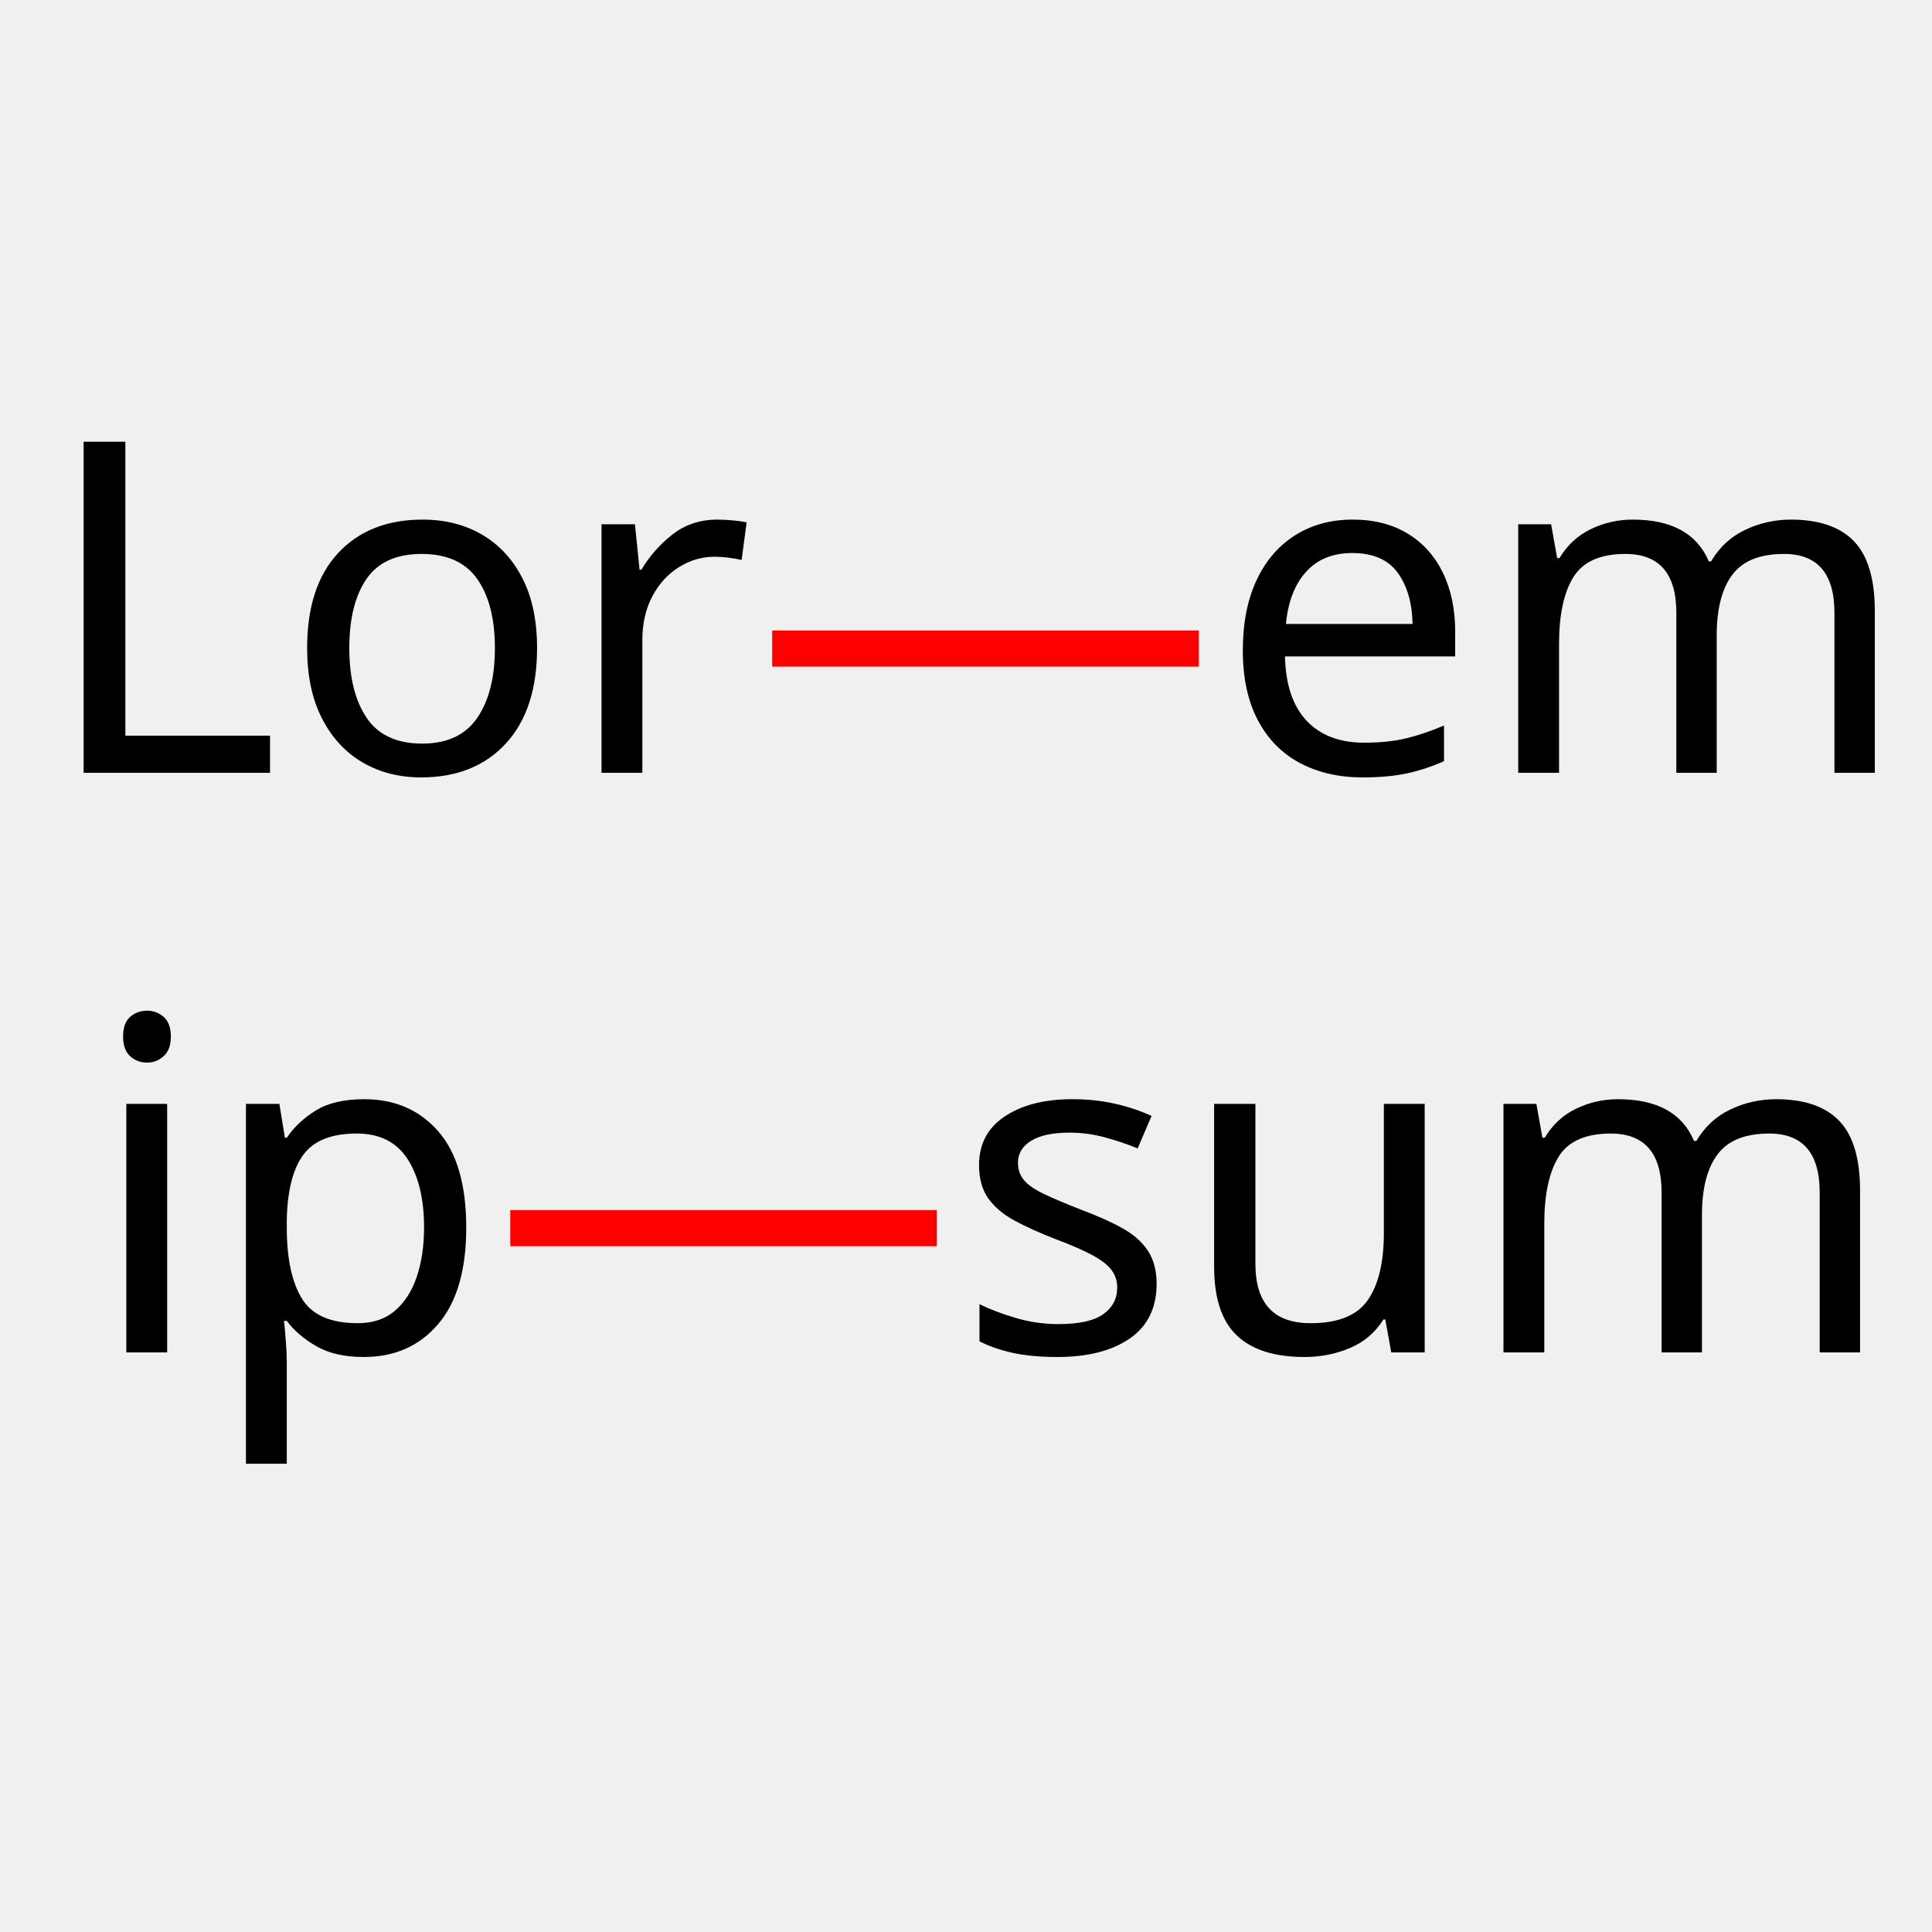
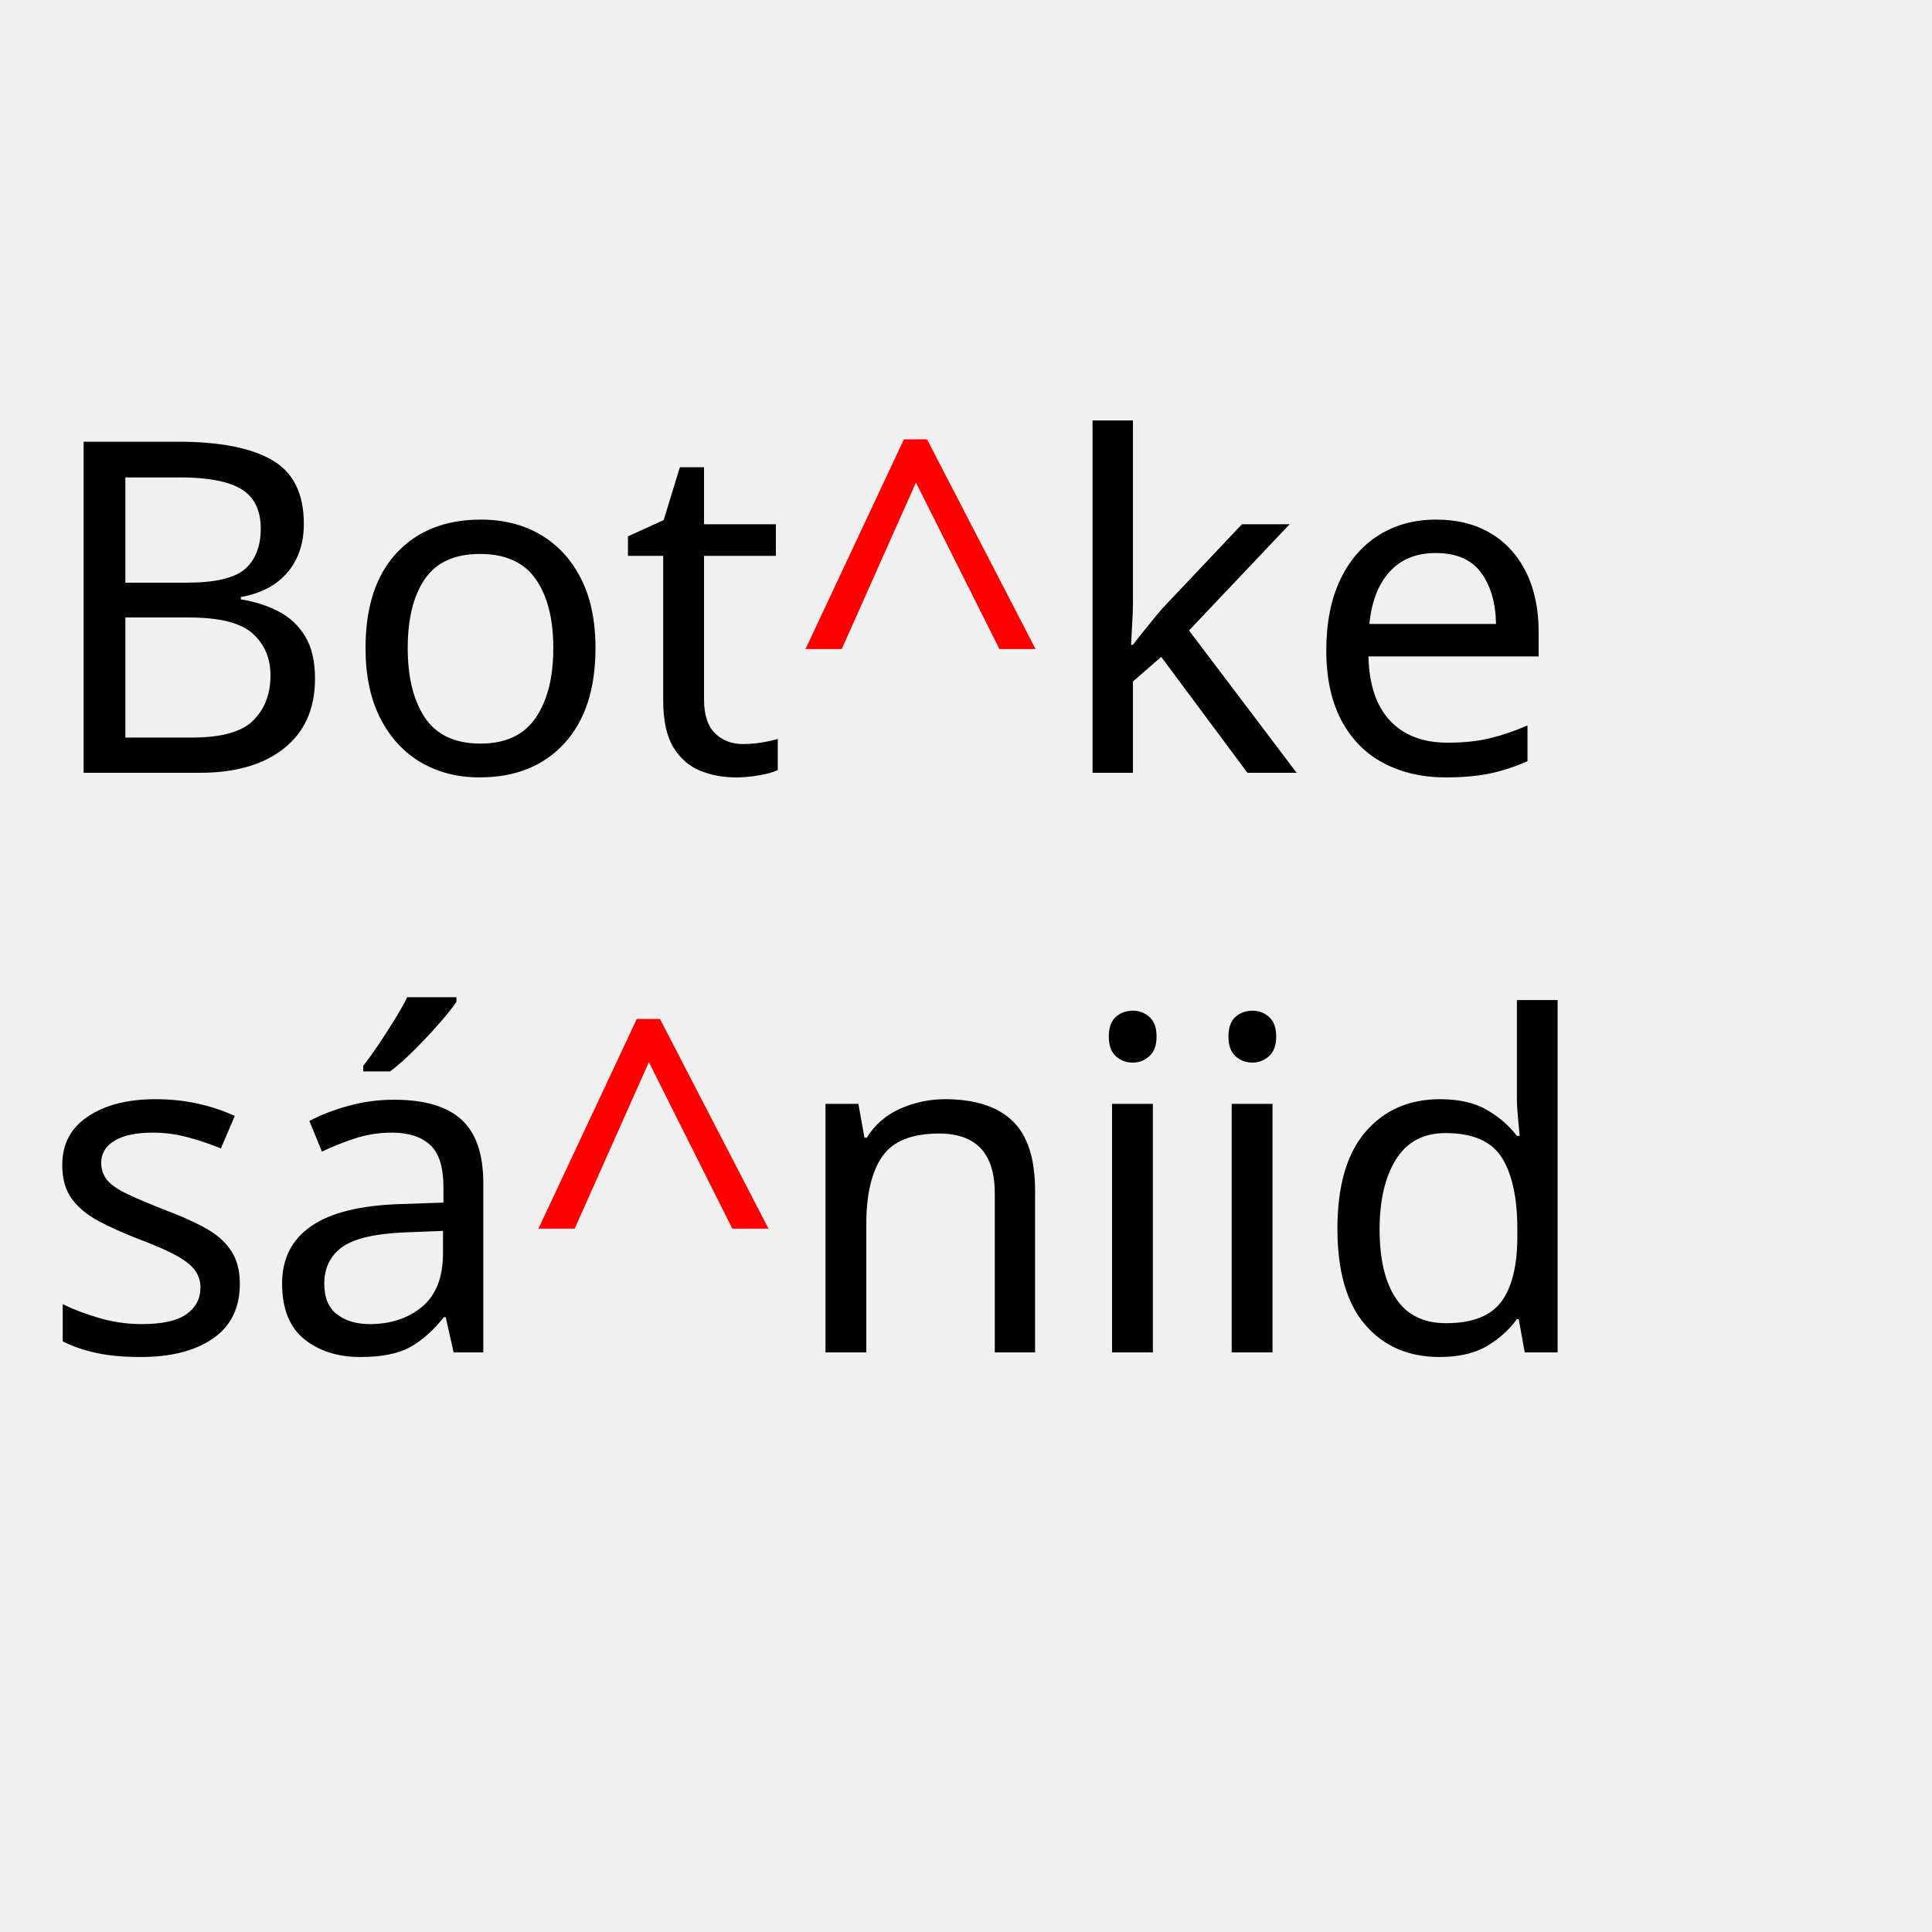
- <svg xmlns="http://www.w3.org/2000/svg" version="1.1" viewBox="0 0 400 400" height="300" width="300">
+ <svg xmlns="http://www.w3.org/2000/svg" version="1.1" viewBox="0 0 400 400" height="400" width="400">
  <style>
        text {
            font: 96px sans-serif;
            fill: "#fff";
        }
        tspan {
            fill: red;
        }
    </style>
-   <text x="8" y="160">Lor<tspan>—</tspan>em</text>
-   <text x="18" y="280">ip<tspan>—</tspan>sum</text>
+   <text x="8" y="160">Bot<tspan>^</tspan>ke</text>
+   <text x="8" y="280">sá<tspan>^</tspan>niid</text>
</svg>
